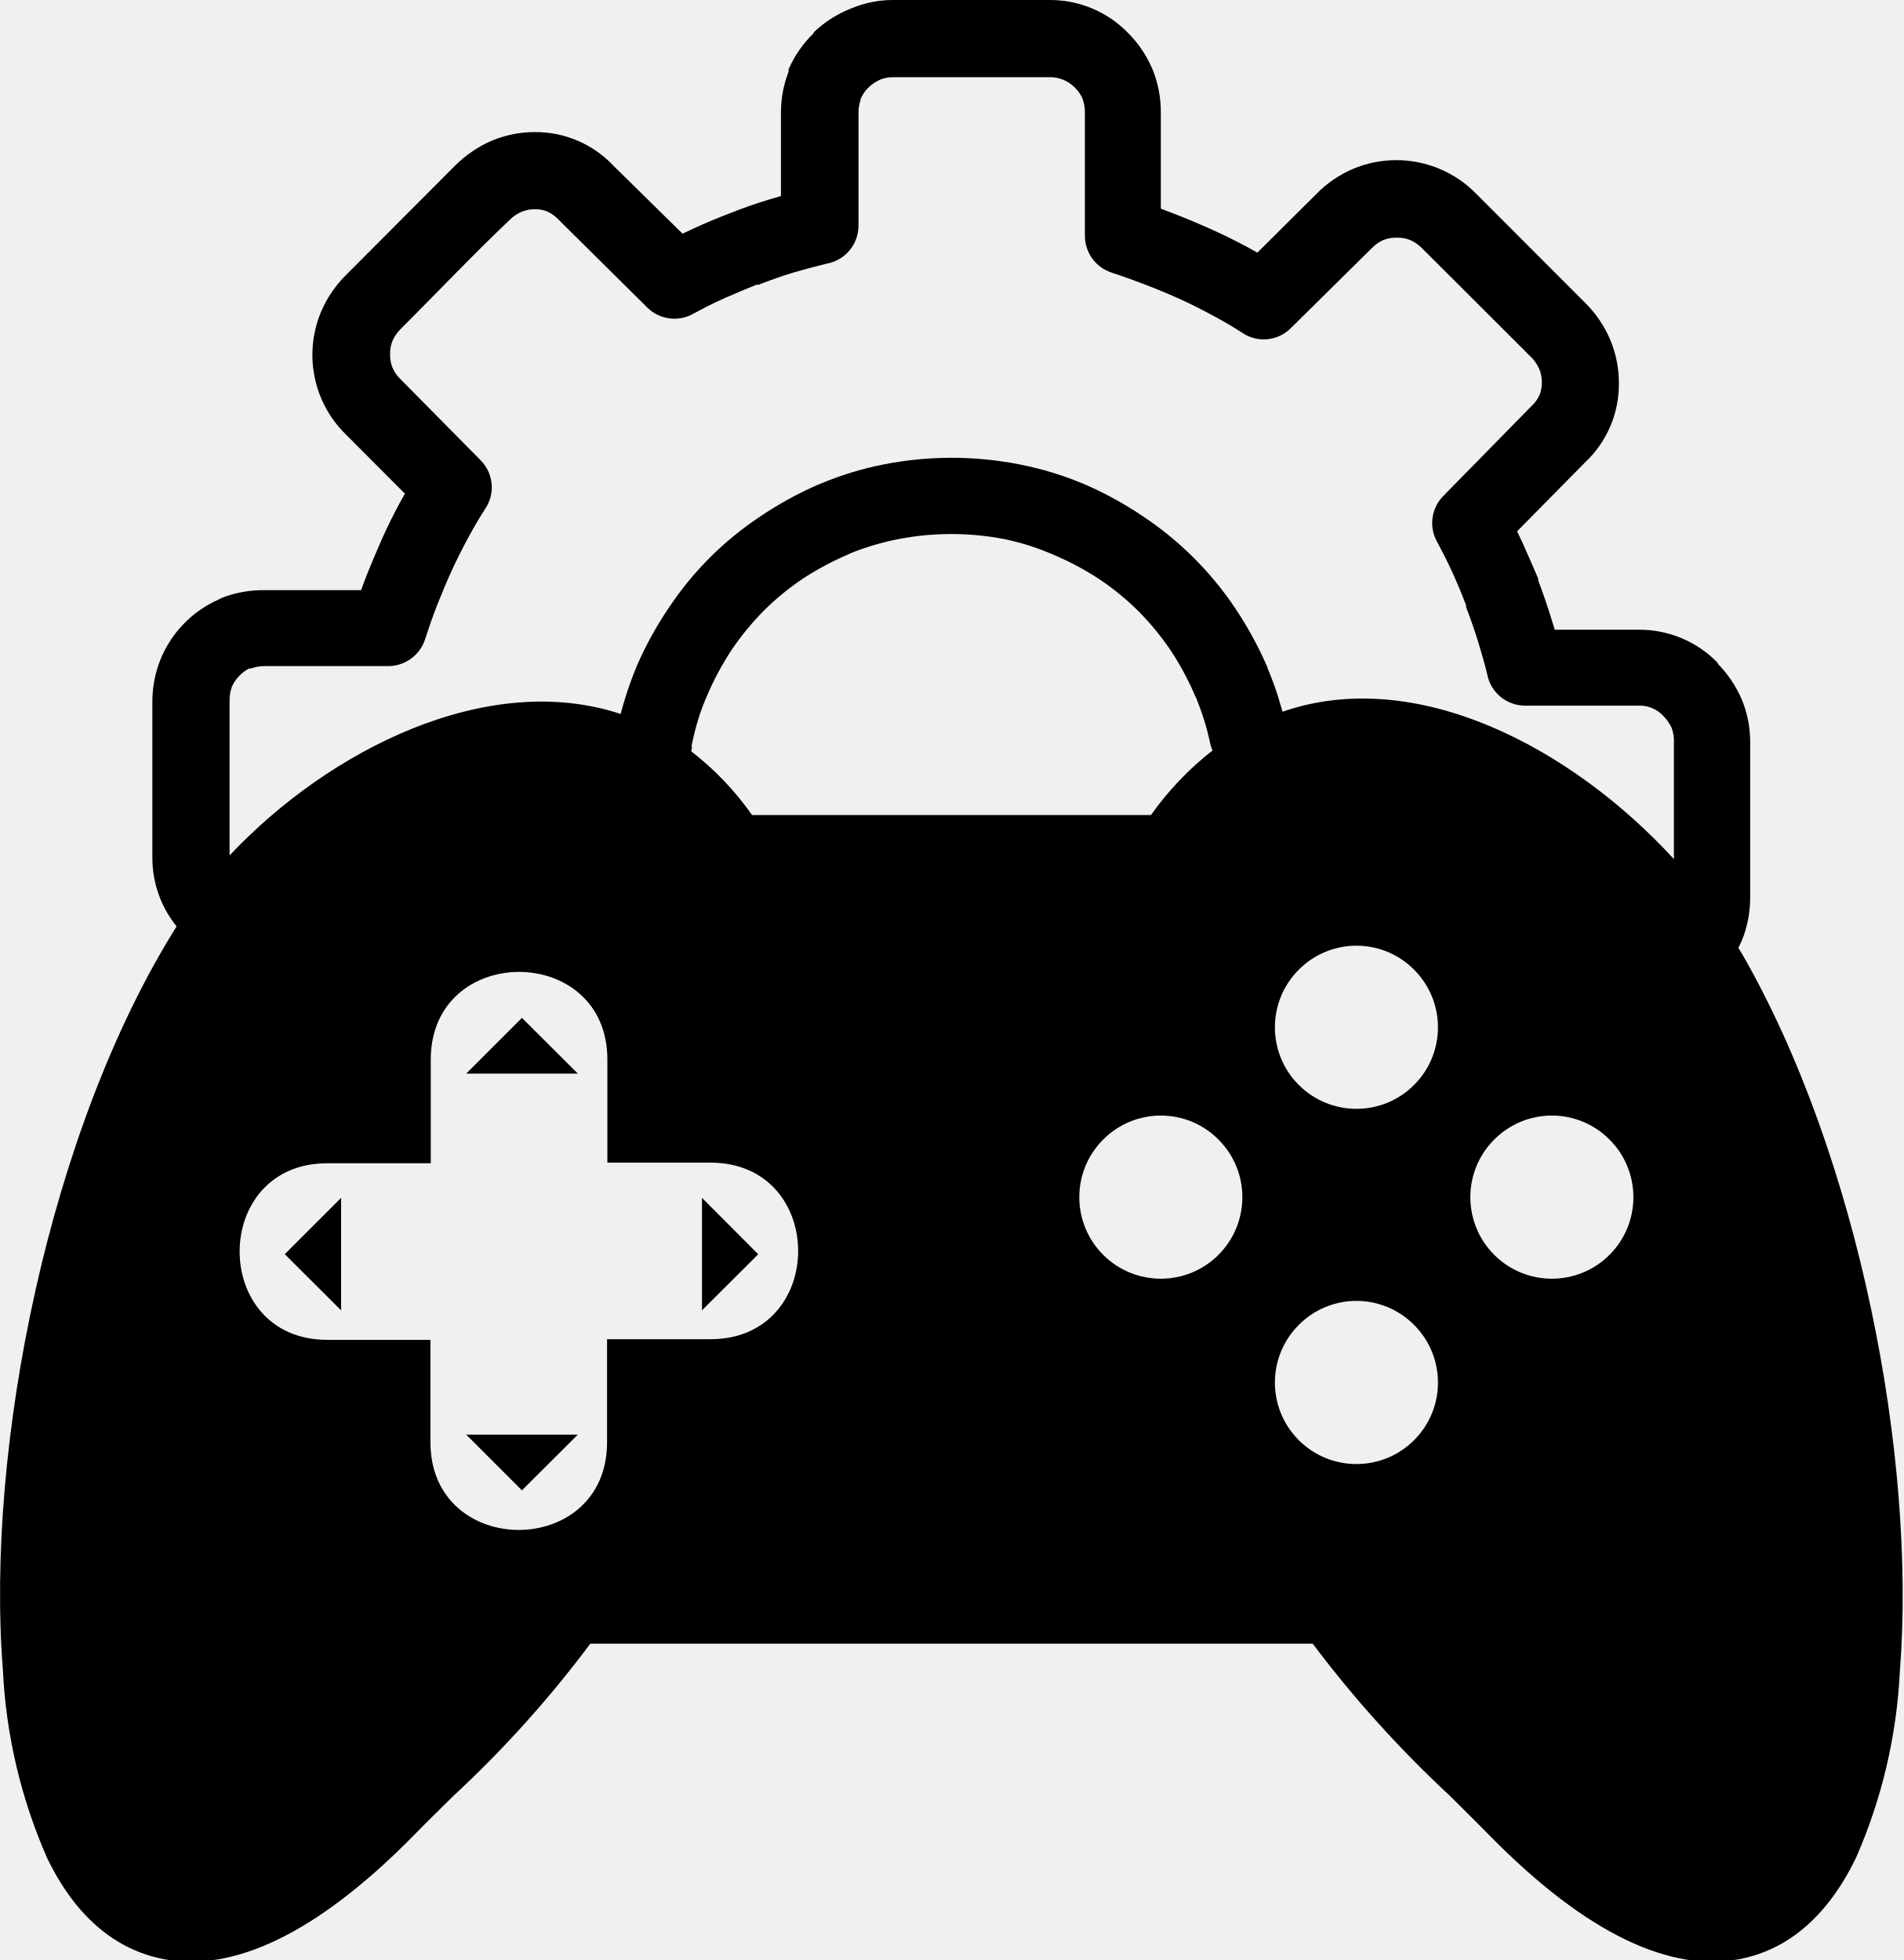
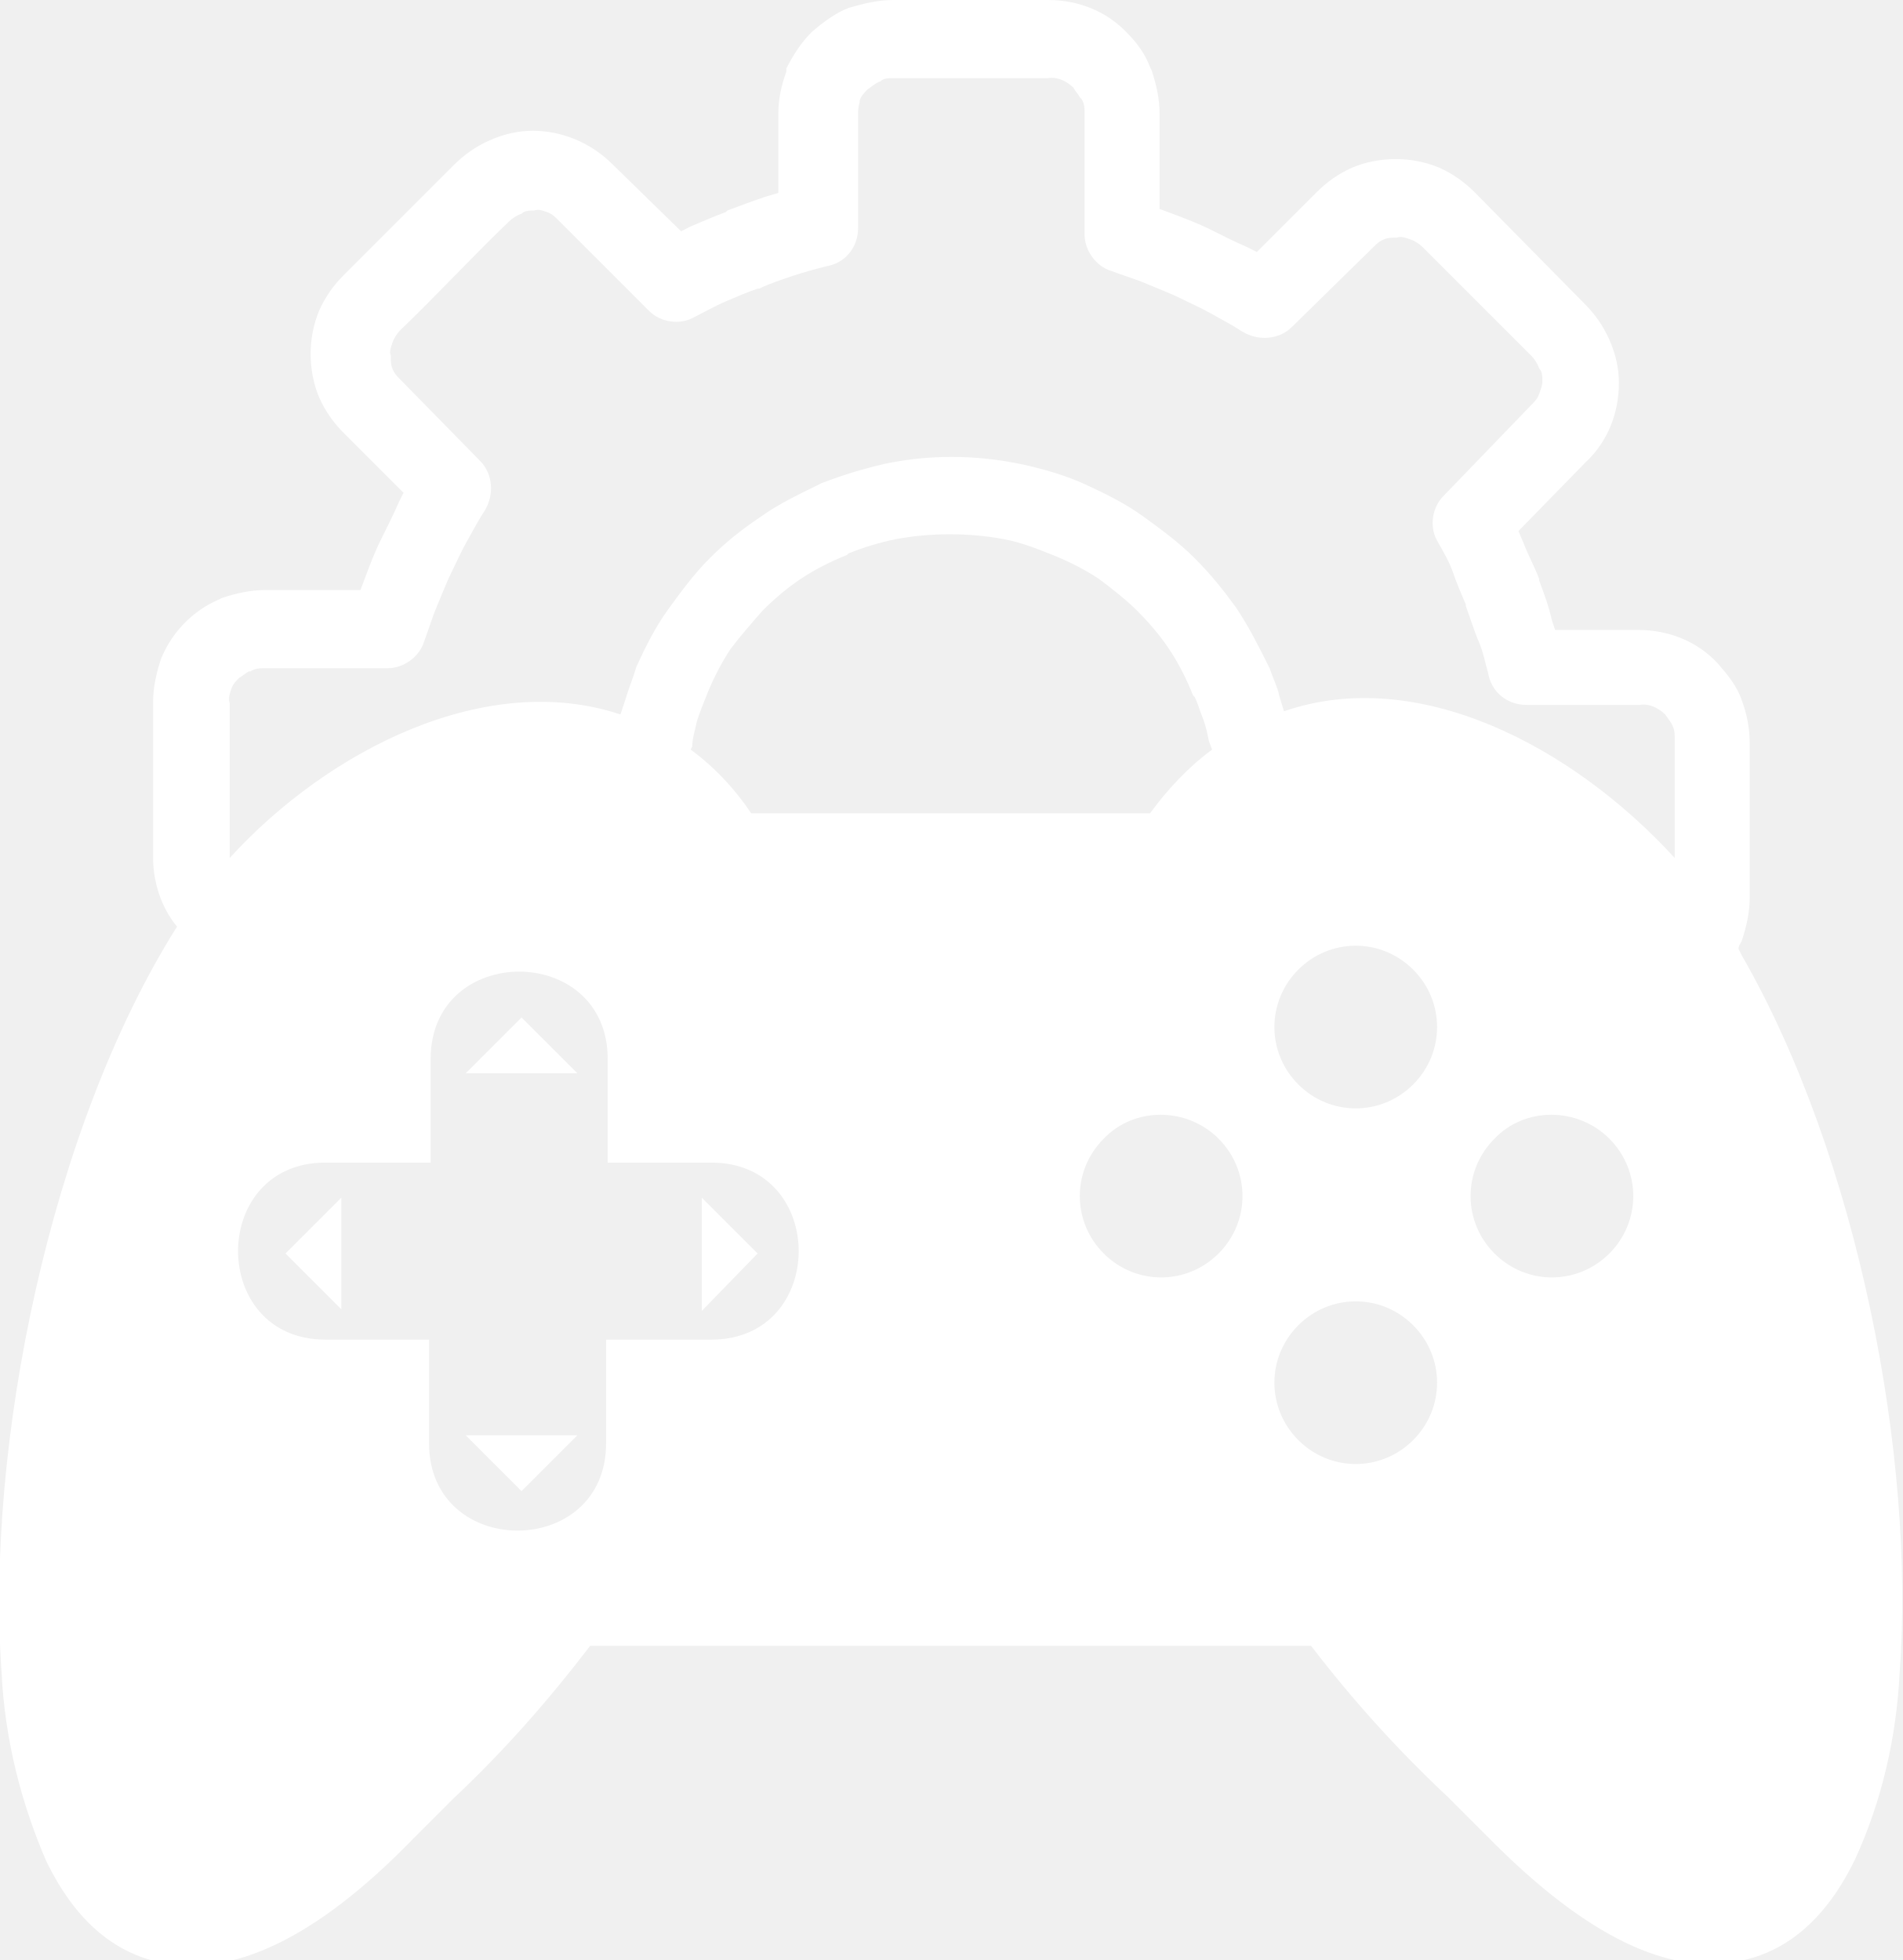
- <svg xmlns="http://www.w3.org/2000/svg" id="Layer_1" data-name="Layer 1" viewBox="0 0 119.3 122.88">
-   <defs>
-     <style>.cls-1{fill-rule:evenodd;}</style>
-   </defs>
-   <path class="cls-1" d="M47.53,78.63,44,82.15V75.1l3.52,3.53ZM43.38,46.85l-.06.25a18.43,18.43,0,0,1,3.82,4c24.13,0-9.51,0,25,0A19.18,19.18,0,0,1,76,47.05a2.16,2.16,0,0,1-.16-.51c-.1-.47-.24-1-.39-1.47s-.31-.9-.46-1.28l-.07-.14a18.17,18.17,0,0,0-1.54-2.87,17.31,17.31,0,0,0-2-2.44,16.61,16.61,0,0,0-2.43-2,18.17,18.17,0,0,0-2.87-1.54,15.73,15.73,0,0,0-3.12-1,17.49,17.49,0,0,0-6.66,0,16.62,16.62,0,0,0-3,.89l-.14.07a18.17,18.17,0,0,0-2.87,1.54,16.61,16.61,0,0,0-2.43,2,17.31,17.31,0,0,0-2,2.44,18.17,18.17,0,0,0-1.54,2.87,12.88,12.88,0,0,0-.58,1.57,16.21,16.21,0,0,0-.4,1.63ZM38.9,44.76c.08-.31.17-.62.27-.94.21-.7.46-1.38.74-2.06v0a22.46,22.46,0,0,1,2-3.64,20.69,20.69,0,0,1,2.58-3.16h0a20.69,20.69,0,0,1,3.16-2.58,22.46,22.46,0,0,1,3.64-2l.2-.08a20.29,20.29,0,0,1,3.88-1.18,22,22,0,0,1,8.56,0A20.65,20.65,0,0,1,68,30.37h0a22.46,22.46,0,0,1,3.64,2,20.69,20.69,0,0,1,3.16,2.58h0A20.69,20.69,0,0,1,77.4,38.1a23.31,23.31,0,0,1,2,3.64l.07.2c.25.6.46,1.16.62,1.68.11.34.2.69.3,1,8.36-2.9,18.1,2.23,24.53,9.24V46.46a2.31,2.31,0,0,0-.14-.82,2.76,2.76,0,0,0-.53-.76,2,2,0,0,0-1.57-.64H95.6a2.42,2.42,0,0,1-2.39-2c-.16-.65-.35-1.32-.56-2s-.46-1.41-.76-2.18l0-.12c-.27-.71-.55-1.38-.83-2s-.64-1.33-1-2a2.41,2.41,0,0,1,.4-2.84L96,25.45a2.09,2.09,0,0,0,.49-.67,2,2,0,0,0,.15-.81,2,2,0,0,0-.16-.83,2.39,2.39,0,0,0-.54-.78l-6.78-6.77a2.46,2.46,0,0,0-.77-.54,2.1,2.1,0,0,0-.84-.15,2.19,2.19,0,0,0-.85.15,2.3,2.3,0,0,0-.73.52l-5.06,5a2.4,2.4,0,0,1-3.07.28c-.58-.38-1.21-.74-1.86-1.09s-1.38-.72-2-1-1.4-.61-2.13-.89-1.39-.52-2.18-.78a2.43,2.43,0,0,1-1.67-2.3V7.08a2.5,2.5,0,0,0-.15-.9l-.05-.11a2.2,2.2,0,0,0-.44-.59,2.16,2.16,0,0,0-1.6-.64H56a2.16,2.16,0,0,0-.83.15,2.58,2.58,0,0,0-.76.52,2.21,2.21,0,0,0-.47.7l0,.07a2.2,2.2,0,0,0-.13.8v7.07a2.42,2.42,0,0,1-2,2.38c-.77.19-1.48.38-2.12.57s-1.45.48-2.14.75l-.13,0c-.61.24-1.27.52-2,.84s-1.37.66-2,1a2.41,2.41,0,0,1-2.84-.4L35,13.76a2.16,2.16,0,0,0-.68-.49,1.87,1.87,0,0,0-.8-.15,2,2,0,0,0-.83.16,2.39,2.39,0,0,0-.78.54c-2.29,2.18-4.54,4.55-6.78,6.79a2.39,2.39,0,0,0-.53.76,2.1,2.1,0,0,0-.15.84,2.14,2.14,0,0,0,.15.84,2.23,2.23,0,0,0,.52.74l5,5.06a2.41,2.41,0,0,1,.28,3.07c-.38.58-.74,1.21-1.09,1.86s-.72,1.39-1,2-.61,1.4-.9,2.13-.51,1.39-.77,2.18a2.43,2.43,0,0,1-2.3,1.67H16.63a2.5,2.5,0,0,0-.9.15l-.12,0a2.41,2.41,0,0,0-.58.43h0a2.24,2.24,0,0,0-.49.7,2.46,2.46,0,0,0-.15.9v9.69h0C20.63,47,30.55,42,38.9,44.76ZM11.07,58.08a6.82,6.82,0,0,1-1.52-4.34V44.05a7.14,7.14,0,0,1,.51-2.71h0a7,7,0,0,1,3.61-3.74l.24-.12A7.14,7.14,0,0,1,16.63,37h6l.28-.75c.31-.79.65-1.59,1-2.39s.76-1.61,1.15-2.34l.32-.57-3.67-3.68a7,7,0,0,1-1.58-2.3h0a7,7,0,0,1,0-5.44,7.18,7.18,0,0,1,1.56-2.29l6.8-6.82A7.44,7.44,0,0,1,30.8,8.83a7,7,0,0,1,2.72-.55,6.71,6.71,0,0,1,4.95,2.13l4.31,4.24.64-.3c.68-.32,1.43-.63,2.25-.95l.13-.05c.81-.32,1.63-.61,2.47-.86l.68-.2V7.08a7,7,0,0,1,.48-2.59l0-.15A7.08,7.08,0,0,1,51,2.08l0-.05A7.12,7.12,0,0,1,53.35.53,6.72,6.72,0,0,1,56,0H65.7a6.81,6.81,0,0,1,5,2.06,7,7,0,0,1,1.44,2.07l.11.24a7.14,7.14,0,0,1,.51,2.71v6l.75.29c.79.3,1.59.64,2.4,1s1.6.76,2.33,1.15l.57.32,3.69-3.67a7.12,7.12,0,0,1,2.3-1.58,7,7,0,0,1,5.44,0,7,7,0,0,1,2.29,1.56L99.37,19a7.27,7.27,0,0,1,1.55,2.28,7,7,0,0,1,.55,2.72,6.71,6.71,0,0,1-2.13,5l-4.25,4.31.32.67c.35.77.67,1.53,1,2.29l0,.11c.3.78.58,1.61.85,2.48l.19.62h5.22a6.83,6.83,0,0,1,5,2.08l0,.05a7.34,7.34,0,0,1,1.51,2.26h0a6.93,6.93,0,0,1,.52,2.66v9.7a7.22,7.22,0,0,1-.51,2.71h0c-.07.16-.15.33-.23.49l.23.37c7.31,12.72,10.94,31.53,9.89,45a33.06,33.06,0,0,1-2.75,11.68c-1.69,3.48-4.12,5.76-7.38,6.36-4.16.77-9.35-1.42-15.6-7.78-.8-.82-1.64-1.64-2.49-2.49a72.16,72.16,0,0,1-8.58-9.52H37a70.65,70.65,0,0,1-8.59,9.55c-.84.83-1.68,1.65-2.47,2.46-6.25,6.36-11.44,8.55-15.6,7.78-3.26-.6-5.71-2.88-7.39-6.36A33.29,33.29,0,0,1,.18,104.69c-1.09-14,2.91-33.92,10.89-46.61Zm27,8.35v6.46h6.46c7.33,0,7.33,11.07,0,11.07H38.05v6.46c0,7.33-11.07,7.33-11.07,0V84H20.51c-7.32,0-7.32-11.07,0-11.07H27V66.43c0-7.33,11.07-7.33,11.07,0Zm50.56-5.64a5.11,5.11,0,1,1-7.22,0,5.09,5.09,0,0,1,7.22,0Zm0,22.27a5.11,5.11,0,1,1-7.22,0,5.09,5.09,0,0,1,7.22,0Zm12.25-11.62a5.11,5.11,0,1,1-7.22,0,5.09,5.09,0,0,1,7.22,0Zm-24.51,0a5.11,5.11,0,1,1-7.22,0,5.09,5.09,0,0,1,7.22,0ZM32.69,63.79l3.53,3.52h-7l3.52-3.52ZM17.85,78.63l3.53,3.52V75.1l-3.53,3.53ZM32.69,93.46l3.53-3.52h-7l3.52,3.52Z" />
+ <svg xmlns="http://www.w3.org/2000/svg" version="1.1" id="Layer_1" x="0px" y="0px" viewBox="0 0 119.3 122.9" style="enable-background:new 0 0 119.3 122.9;" xml:space="preserve">
+   <style type="text/css">
+ 	.st0{fill-rule:evenodd;clip-rule:evenodd;fill:#FFFFFF;}
+ </style>
+   <path class="st0" d="M47.5,78.6L44,82.2v-7.1L47.5,78.6L47.5,78.6z M43.4,46.8l-0.1,0.2c1.5,1.1,2.8,2.5,3.8,4c24.1,0-9.5,0,25,0  c1.1-1.5,2.4-2.9,3.9-4c-0.1-0.2-0.1-0.3-0.2-0.5c-0.1-0.5-0.2-1-0.4-1.5s-0.3-0.9-0.5-1.3l-0.1-0.1c-0.4-1-0.9-2-1.5-2.9  c-0.6-0.9-1.3-1.7-2-2.4c-0.7-0.7-1.6-1.4-2.4-2c-0.9-0.6-1.9-1.1-2.9-1.5c-1-0.4-2-0.8-3.1-1c-2.2-0.4-4.5-0.4-6.7,0  c-1,0.2-2,0.5-3,0.9l-0.1,0.1c-1,0.4-2,0.9-2.9,1.5c-0.9,0.6-1.7,1.3-2.4,2c-0.7,0.8-1.4,1.6-2,2.4c-0.6,0.9-1.1,1.9-1.5,2.9  c-0.2,0.5-0.4,1-0.6,1.6C43.6,45.7,43.4,46.3,43.4,46.8L43.4,46.8z M38.9,44.8c0.1-0.3,0.2-0.6,0.3-0.9c0.2-0.7,0.5-1.4,0.7-2.1l0,0  c0.6-1.3,1.2-2.5,2-3.6c0.8-1.1,1.6-2.2,2.6-3.2l0,0c1-1,2-1.8,3.2-2.6c1.1-0.8,2.4-1.4,3.6-2l0.2-0.1c1.3-0.5,2.6-0.9,3.9-1.2  c2.8-0.6,5.7-0.6,8.6,0c1.4,0.3,2.8,0.7,4.1,1.3l0,0c1.3,0.6,2.5,1.2,3.6,2c1.1,0.8,2.2,1.6,3.2,2.6l0,0c1,1,1.8,2,2.6,3.1  c0.8,1.2,1.4,2.4,2,3.6l0.1,0.2c0.2,0.6,0.5,1.2,0.6,1.7c0.1,0.3,0.2,0.7,0.3,1c8.4-2.9,18.1,2.2,24.5,9.2v-7.4c0-0.3,0-0.6-0.1-0.8  c-0.1-0.3-0.3-0.5-0.5-0.8c-0.4-0.4-1-0.7-1.6-0.6h-7.1c-1.2,0-2.2-0.8-2.4-2c-0.2-0.7-0.3-1.3-0.6-2s-0.5-1.4-0.8-2.2v-0.1  c-0.3-0.7-0.6-1.4-0.8-2s-0.6-1.3-1-2c-0.5-0.9-0.3-2.1,0.4-2.8l5.5-5.7c0.2-0.2,0.4-0.4,0.5-0.7c0.1-0.3,0.2-0.5,0.2-0.8  c0-0.3,0-0.6-0.2-0.8c-0.1-0.3-0.3-0.6-0.5-0.8l-6.8-6.8c-0.2-0.2-0.5-0.4-0.8-0.5c-0.3-0.1-0.6-0.2-0.8-0.1c-0.3,0-0.6,0-0.8,0.1  c-0.3,0.1-0.5,0.3-0.7,0.5l-5.1,5c-0.8,0.8-2.1,0.9-3.1,0.3c-0.6-0.4-1.2-0.7-1.9-1.1s-1.4-0.7-2-1s-1.4-0.6-2.1-0.9  s-1.4-0.5-2.2-0.8c-1-0.3-1.7-1.3-1.7-2.3V7.1c0-0.3,0-0.6-0.2-0.9l-0.1-0.1c-0.1-0.2-0.3-0.4-0.4-0.6c-0.4-0.4-1-0.7-1.6-0.6H56  c-0.3,0-0.6,0-0.8,0.2c-0.3,0.1-0.5,0.3-0.8,0.5c-0.2,0.2-0.4,0.4-0.5,0.7v0.1c-0.1,0.3-0.1,0.5-0.1,0.8v7.1c0,1.2-0.8,2.2-2,2.4  c-0.8,0.2-1.5,0.4-2.1,0.6s-1.5,0.5-2.1,0.8h-0.1c-0.6,0.2-1.3,0.5-2,0.8s-1.4,0.7-2,1c-0.9,0.5-2.1,0.3-2.8-0.4L35,13.8  c-0.2-0.2-0.4-0.4-0.7-0.5c-0.3-0.1-0.5-0.2-0.8-0.1c-0.3,0-0.6,0-0.8,0.2c-0.3,0.1-0.6,0.3-0.8,0.5c-2.3,2.2-4.5,4.6-6.8,6.8  c-0.2,0.2-0.4,0.5-0.5,0.8c-0.1,0.3-0.2,0.6-0.1,0.8c0,0.3,0,0.6,0.1,0.8c0.1,0.3,0.3,0.5,0.5,0.7l5,5.1c0.8,0.8,0.9,2.1,0.3,3.1  c-0.4,0.6-0.7,1.2-1.1,1.9s-0.7,1.4-1,2s-0.6,1.4-0.9,2.1s-0.5,1.4-0.8,2.2c-0.3,1-1.3,1.7-2.3,1.7h-7.7c-0.3,0-0.6,0-0.9,0.2h-0.1  c-0.2,0.1-0.4,0.3-0.6,0.4l0,0c-0.2,0.2-0.4,0.4-0.5,0.7c-0.1,0.3-0.2,0.6-0.1,0.9v9.7l0,0C20.6,47,30.5,42,38.9,44.8z M11.1,58.1  c-1-1.2-1.5-2.8-1.5-4.3V44c0-0.9,0.2-1.8,0.5-2.7l0,0c0.7-1.7,2-3,3.6-3.7l0.2-0.1c0.9-0.3,1.8-0.5,2.7-0.5h6l0.3-0.8  c0.3-0.8,0.6-1.6,1-2.4s0.8-1.6,1.1-2.3l0.3-0.6l-3.7-3.7c-0.7-0.7-1.2-1.4-1.6-2.3l0,0c-0.7-1.7-0.7-3.7,0-5.4  c0.4-0.9,0.9-1.6,1.6-2.3l6.8-6.8c0.7-0.7,1.4-1.2,2.3-1.6c0.9-0.4,1.8-0.6,2.7-0.6c1.9,0,3.7,0.8,5,2.1l4.3,4.2l0.6-0.3  c0.7-0.3,1.4-0.6,2.2-0.9l0.1-0.1c0.8-0.3,1.6-0.6,2.5-0.9l0.7-0.2V7.1c0-0.9,0.2-1.8,0.5-2.6V4.3c0.4-0.8,0.9-1.6,1.6-2.3v0  c0.7-0.6,1.5-1.2,2.3-1.5C54.2,0.2,55.1,0,56,0h9.7c1.9,0,3.7,0.7,5,2.1c0.6,0.6,1.1,1.3,1.4,2.1l0.1,0.2c0.3,0.9,0.5,1.8,0.5,2.7v6  l0.8,0.3c0.8,0.3,1.6,0.6,2.4,1s1.6,0.8,2.3,1.1l0.6,0.3l3.7-3.7c0.7-0.7,1.4-1.2,2.3-1.6c1.7-0.7,3.7-0.7,5.4,0  c0.9,0.4,1.6,0.9,2.3,1.6l6.8,6.9c0.7,0.7,1.2,1.4,1.6,2.3c0.4,0.9,0.6,1.8,0.6,2.7c0,1.9-0.7,3.7-2.1,5l-4.2,4.3l0.3,0.7  c0.3,0.8,0.7,1.5,1,2.3v0.1c0.3,0.8,0.6,1.6,0.8,2.5l0.2,0.6h5.2c1.9,0,3.7,0.7,5,2.1v0c0.6,0.7,1.2,1.4,1.5,2.3l0,0  c0.3,0.8,0.5,1.7,0.5,2.7v9.7c0,0.9-0.2,1.8-0.5,2.7l0,0c-0.1,0.2-0.2,0.3-0.2,0.5l0.2,0.4c7.3,12.7,10.9,31.5,9.9,45  c-0.2,4-1.1,8-2.8,11.7c-1.7,3.5-4.1,5.8-7.4,6.4c-4.2,0.8-9.3-1.4-15.6-7.8c-0.8-0.8-1.6-1.6-2.5-2.5c-3.1-2.9-6-6.1-8.6-9.5H37  c-2.6,3.4-5.4,6.6-8.6,9.6c-0.8,0.8-1.7,1.7-2.5,2.5c-6.2,6.4-11.4,8.6-15.6,7.8c-3.3-0.6-5.7-2.9-7.4-6.4  c-1.6-3.7-2.6-7.7-2.8-11.8C-0.9,90.7,3.1,70.8,11.1,58.1z M38.1,66.4v6.5h6.5c7.3,0,7.3,11.1,0,11.1H38v6.5c0,7.3-11.1,7.3-11.1,0  V84h-6.5c-7.3,0-7.3-11.1,0-11.1H27v-6.5C27,59.1,38.1,59.1,38.1,66.4z M88.6,60.8c2,2,2,5.2,0,7.2c-2,2-5.2,2-7.2,0  c-2-2-2-5.2,0-7.2c0,0,0,0,0,0C83.4,58.8,86.6,58.8,88.6,60.8C88.6,60.8,88.6,60.8,88.6,60.8z M88.6,83.1c2,2,2,5.2,0,7.2  c-2,2-5.2,2-7.2,0c-2-2-2-5.2,0-7.2c0,0,0,0,0,0C83.4,81.1,86.6,81.1,88.6,83.1C88.6,83,88.6,83.1,88.6,83.1z M100.9,71.4  c2,2,2,5.2,0,7.2c-2,2-5.2,2-7.2,0c-2-2-2-5.2,0-7.2c0,0,0,0,0,0C95.6,69.4,98.9,69.4,100.9,71.4C100.9,71.4,100.9,71.4,100.9,71.4z   M76.4,71.4c2,2,2,5.2,0,7.2c-2,2-5.2,2-7.2,0c-2-2-2-5.2,0-7.2c0,0,0,0,0,0C71.1,69.4,74.4,69.4,76.4,71.4  C76.4,71.4,76.4,71.4,76.4,71.4z M32.7,63.8l3.5,3.5h-7L32.7,63.8L32.7,63.8z M17.9,78.6l3.5,3.5v-7L17.9,78.6z M32.7,93.5l3.5-3.5  h-7L32.7,93.5L32.7,93.5z" />
</svg>
